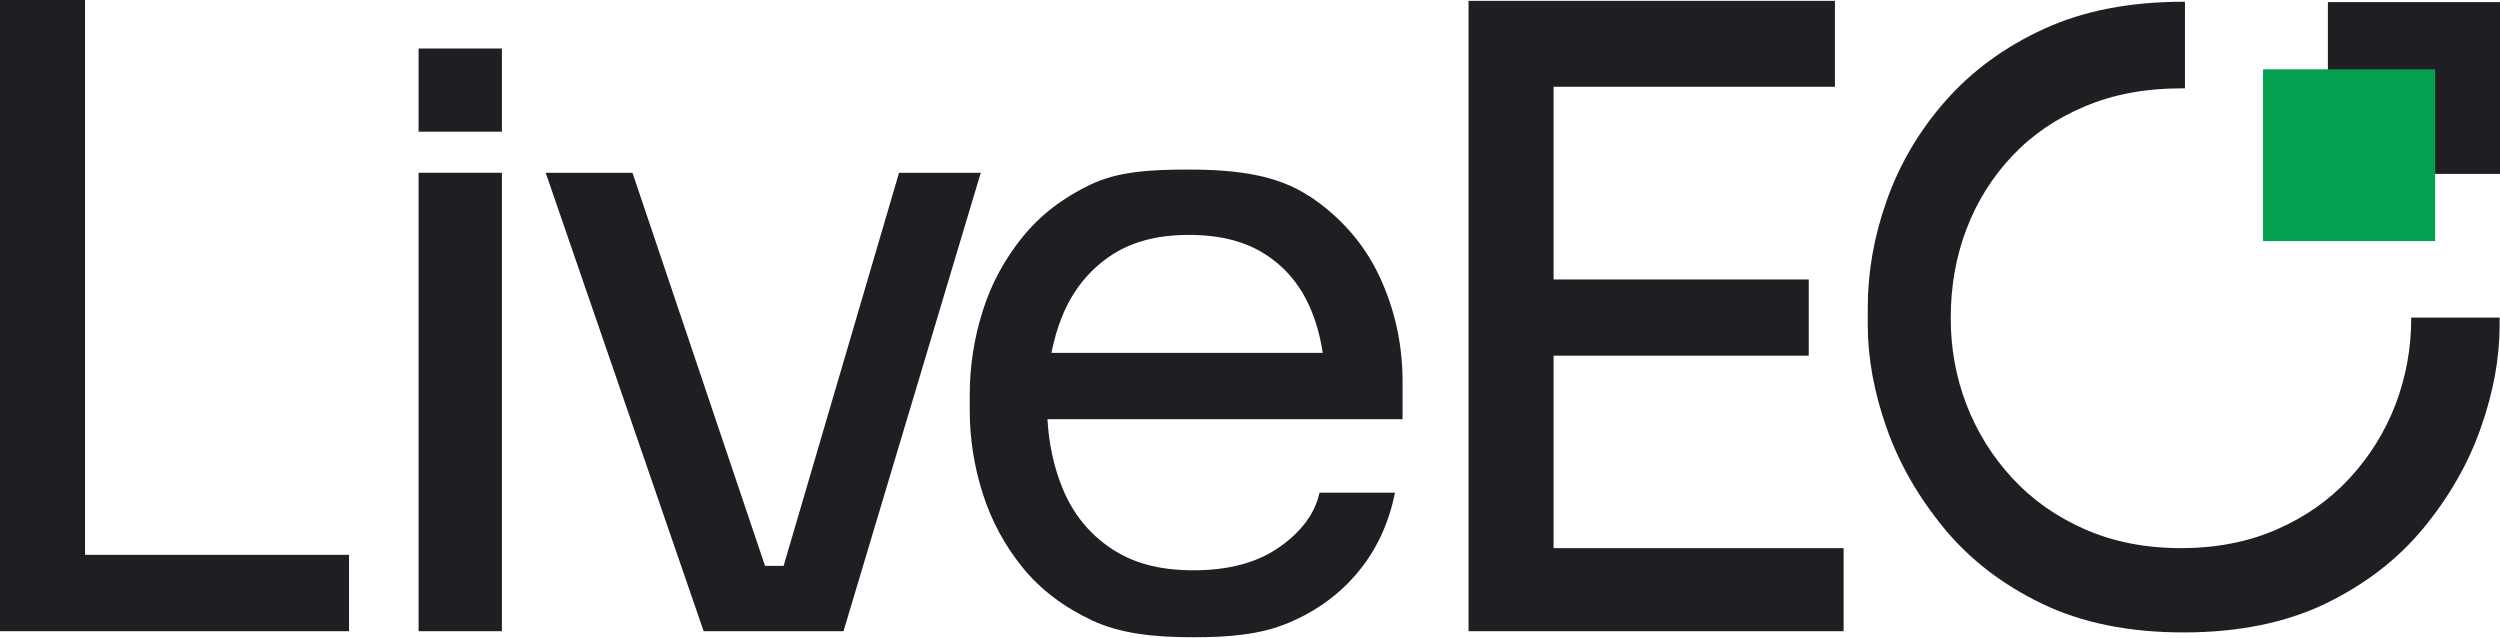
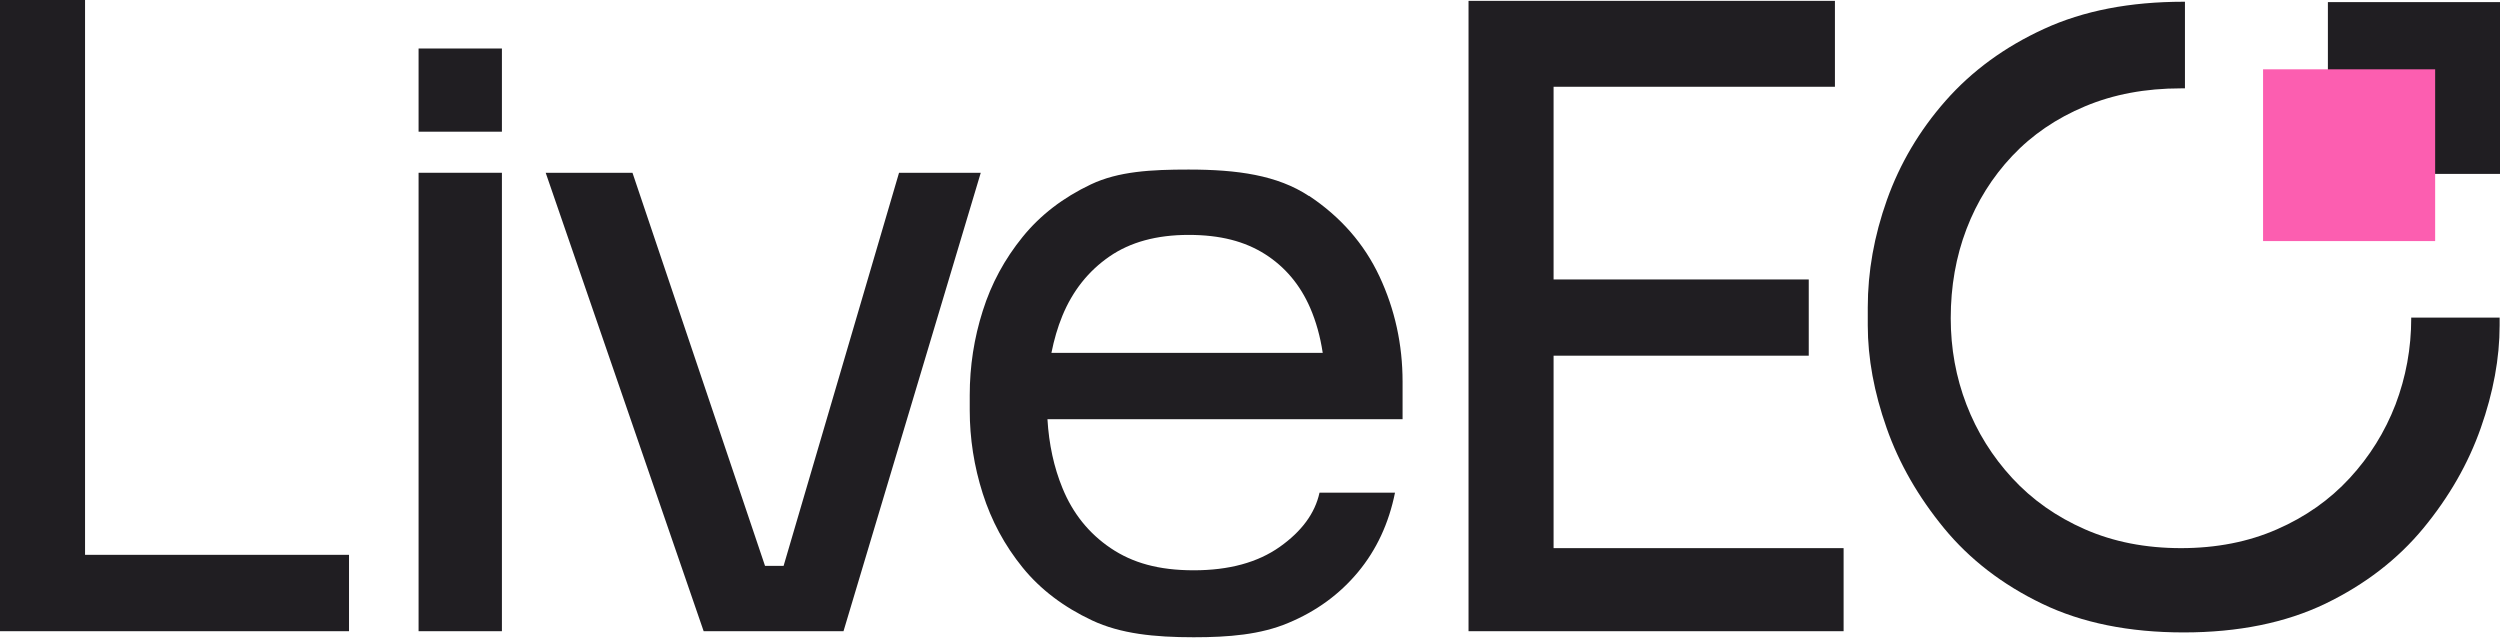
<svg xmlns="http://www.w3.org/2000/svg" width="102" height="26" viewBox="0 0 102 26" fill="none">
  <path d="M98.378 12.952C98.378 12.952 98.378 12.972 98.378 12.982C98.378 14.214 98.16 15.391 97.736 16.507C97.305 17.623 96.683 18.623 95.869 19.506C95.054 20.39 94.068 21.087 92.899 21.597C91.736 22.107 90.431 22.364 88.984 22.364C87.537 22.364 86.232 22.107 85.068 21.597C83.905 21.087 82.913 20.39 82.099 19.506C81.284 18.623 80.662 17.623 80.232 16.507C79.802 15.391 79.59 14.214 79.59 12.982C79.59 11.685 79.802 10.473 80.232 9.347C80.662 8.221 81.284 7.226 82.099 6.362C82.913 5.499 83.9 4.827 85.068 4.338C86.232 3.848 87.537 3.605 88.984 3.605C89.039 3.605 89.09 3.605 89.146 3.605V0.071C89.146 0.071 89.11 0.071 89.09 0.071C86.9 0.071 85.002 0.439 83.399 1.177C81.79 1.914 80.455 2.893 79.382 4.11C78.31 5.327 77.516 6.675 76.989 8.15C76.463 9.624 76.205 11.089 76.205 12.538V13.275C76.205 14.613 76.463 16.012 76.974 17.461C77.485 18.916 78.269 20.274 79.317 21.551C80.364 22.824 81.699 23.854 83.318 24.632C84.937 25.414 86.864 25.803 89.095 25.803C91.326 25.803 93.253 25.409 94.872 24.632C96.491 23.849 97.822 22.824 98.874 21.551C99.921 20.279 100.705 18.916 101.216 17.461C101.727 16.012 101.985 14.613 101.985 13.275V12.957H98.383L98.378 12.952Z" fill="#201E22" />
  <path d="M3.47 0H0V25.753H3.47H14.24V22.637H3.47V0Z" fill="#201E22" />
  <path d="M20.478 7.049H17.078V25.753H20.478V7.049Z" fill="#201E22" />
  <path d="M20.478 1.979H17.078V5.373H20.478V1.979Z" fill="#201E22" />
  <path d="M36.681 7.049L31.971 23.087H31.213L25.805 7.049H22.264L28.709 25.753H29.558H31.192H32.113H33.671H34.415L40.015 7.049H36.681Z" fill="#201E22" />
  <path d="M53.406 7.998C52.115 7.145 50.481 6.918 48.493 6.918C46.966 6.918 45.635 6.989 44.507 7.524C43.379 8.059 42.448 8.771 41.72 9.67C40.991 10.569 40.445 11.573 40.096 12.684C39.742 13.795 39.565 14.941 39.565 16.123V16.734C39.565 17.89 39.742 19.027 40.096 20.137C40.45 21.248 40.991 22.253 41.72 23.152C42.448 24.051 43.399 24.768 44.558 25.313C45.721 25.859 47.102 26 48.701 26C50.138 26 51.428 25.894 52.566 25.414C53.704 24.94 54.655 24.248 55.409 23.339C56.163 22.43 56.663 21.354 56.916 20.102H53.836C53.653 20.94 53.112 21.678 52.212 22.314C51.311 22.95 50.143 23.268 48.706 23.268C47.269 23.268 46.207 22.965 45.316 22.364C44.426 21.763 43.769 20.945 43.349 19.915C43 19.067 42.797 18.128 42.736 17.103H57.225V15.573C57.225 14.053 56.911 12.624 56.284 11.281C55.657 9.943 54.696 8.847 53.411 7.993L53.406 7.998ZM45.261 10.468C46.116 9.877 47.193 9.584 48.493 9.584C49.794 9.584 50.785 9.847 51.61 10.367C52.429 10.887 53.046 11.619 53.456 12.563C53.694 13.114 53.866 13.725 53.967 14.396H42.898C43.005 13.861 43.151 13.356 43.344 12.886C43.764 11.866 44.406 11.059 45.261 10.468Z" fill="#201E22" />
  <path d="M63.386 14.512H73.797V11.402H63.386V3.54H74.865V0.035H63.386H62.678H59.916V25.753H62.678H75.219V22.364H63.386V14.512Z" fill="#201E22" />
  <path d="M102 0.086H94.978V7.095H102V0.086Z" fill="#201E22" />
-   <path d="M99.354 2.828H92.333V9.836H99.354V2.828Z" fill="#03A14F" />
+   <path d="M99.354 2.828H92.333V9.836H99.354V2.828Z" fill="#FC5EB0" />
</svg>
